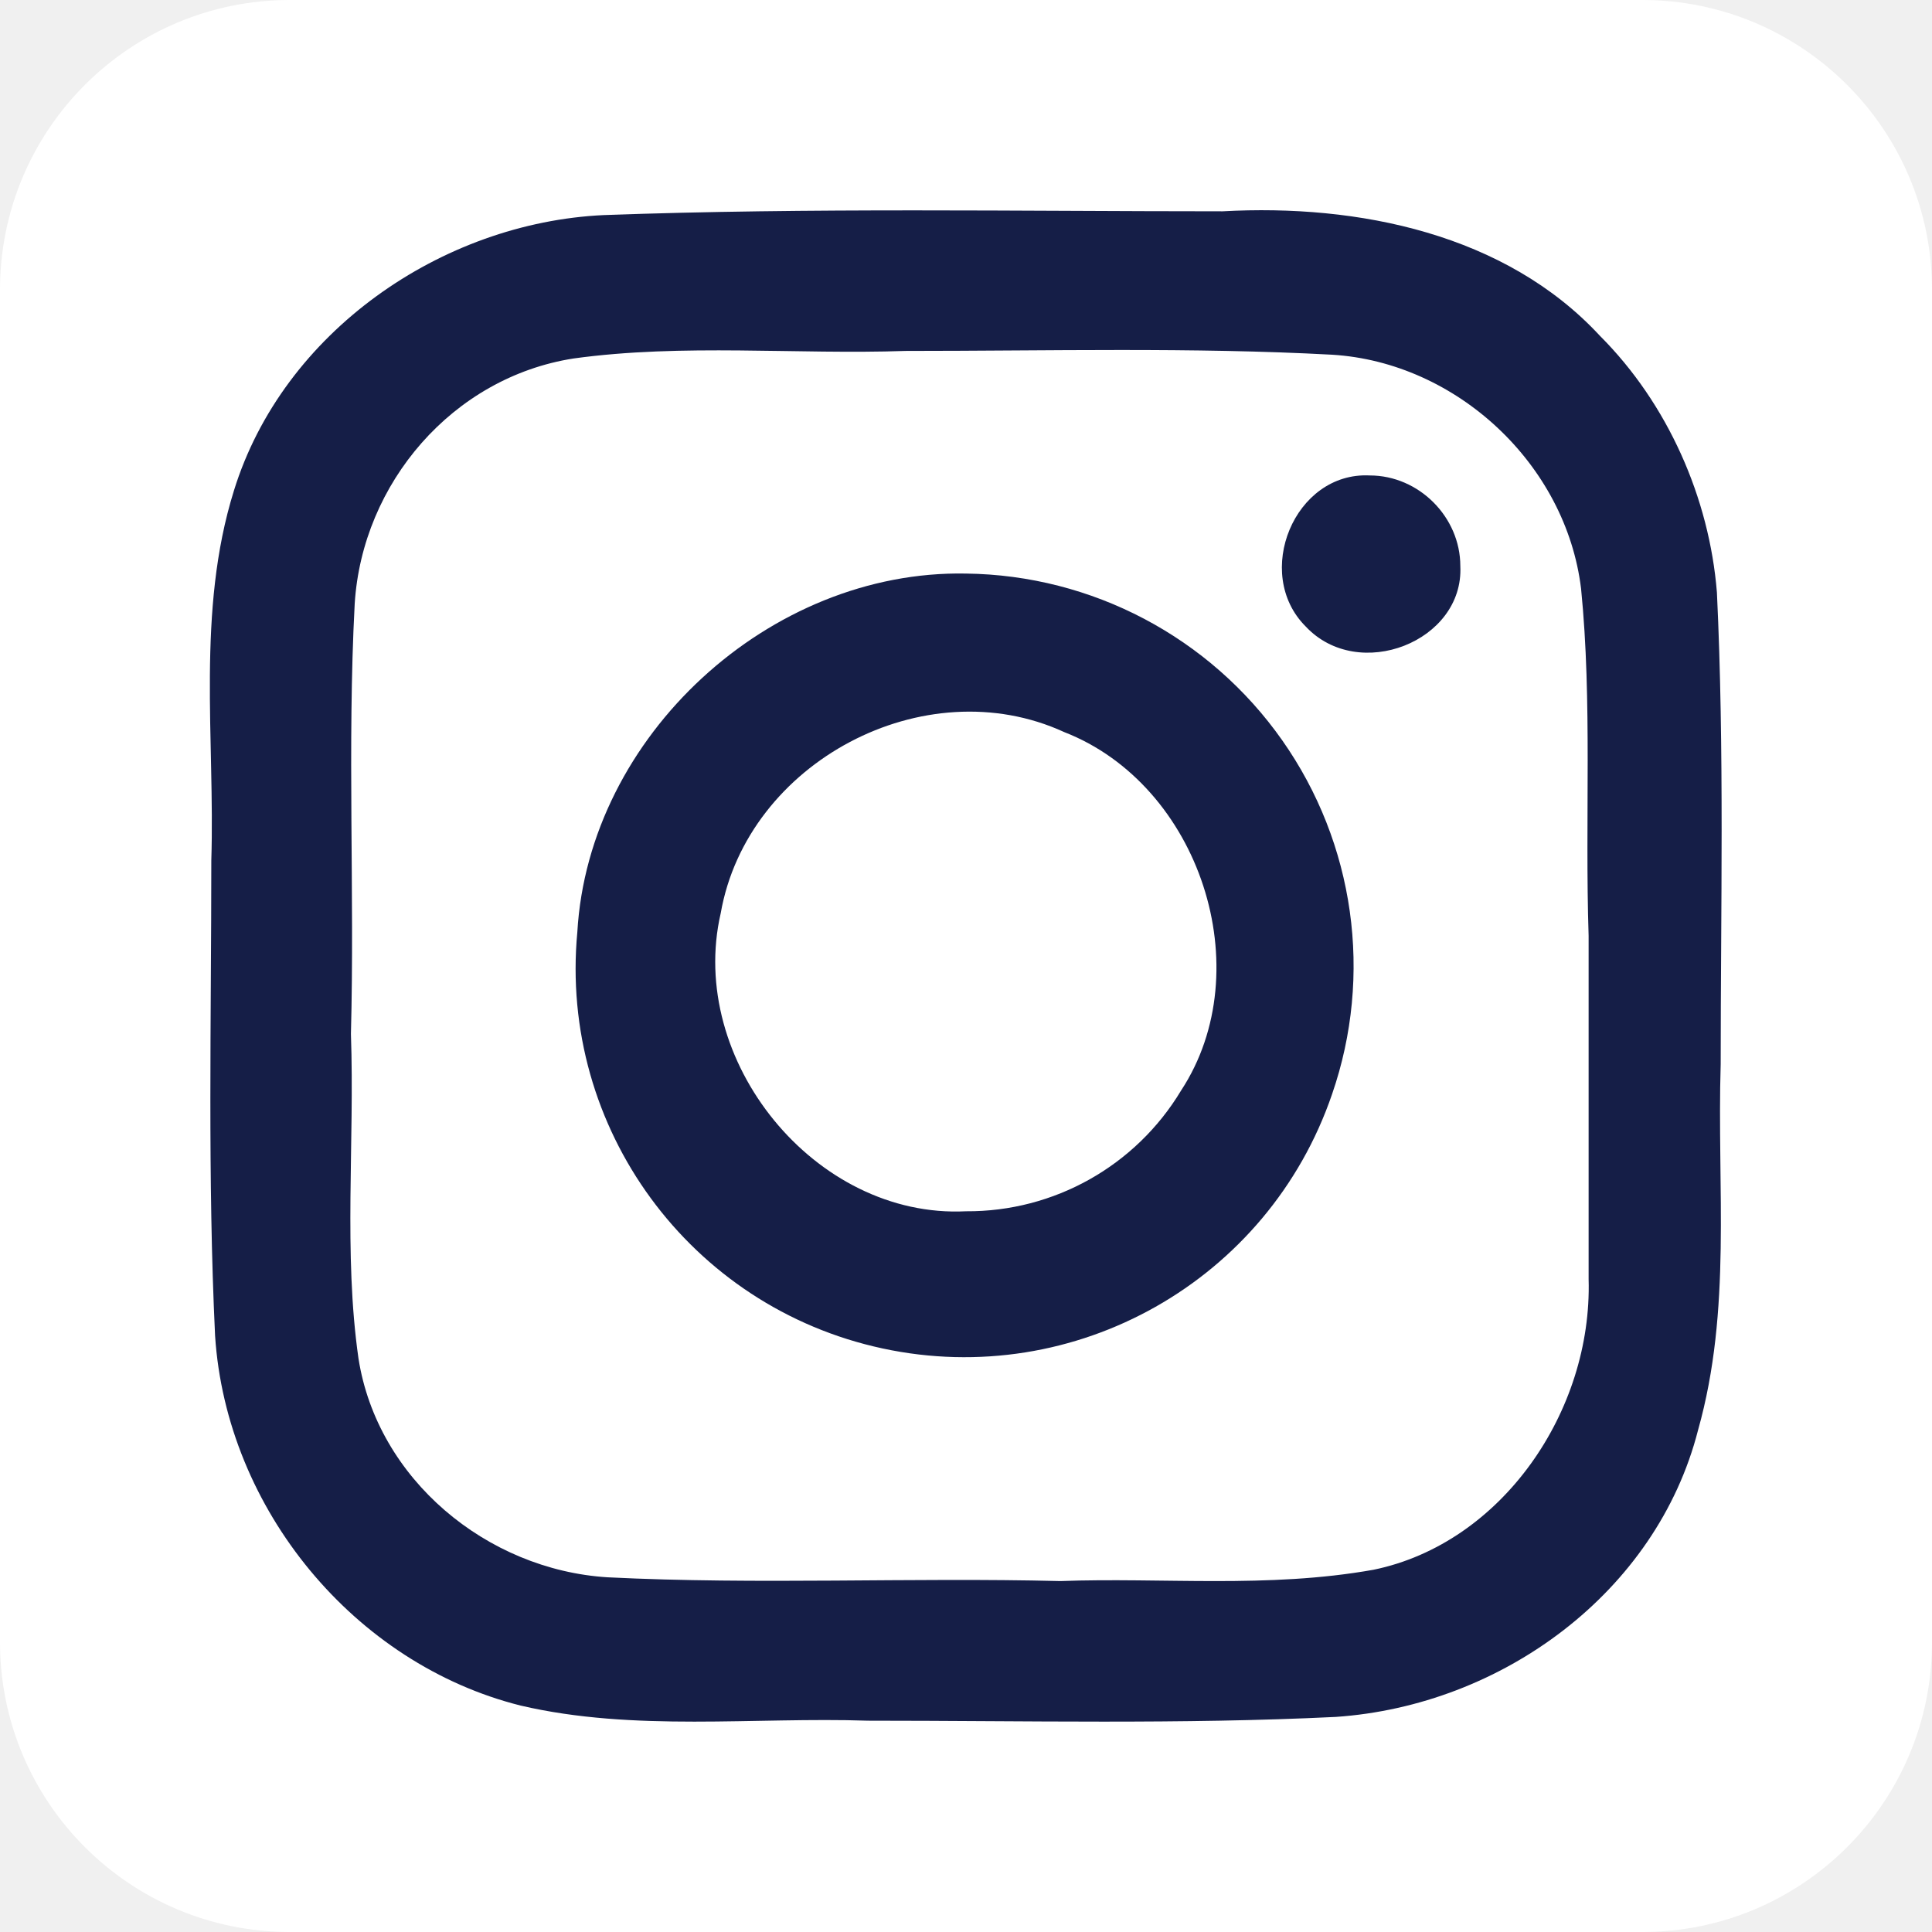
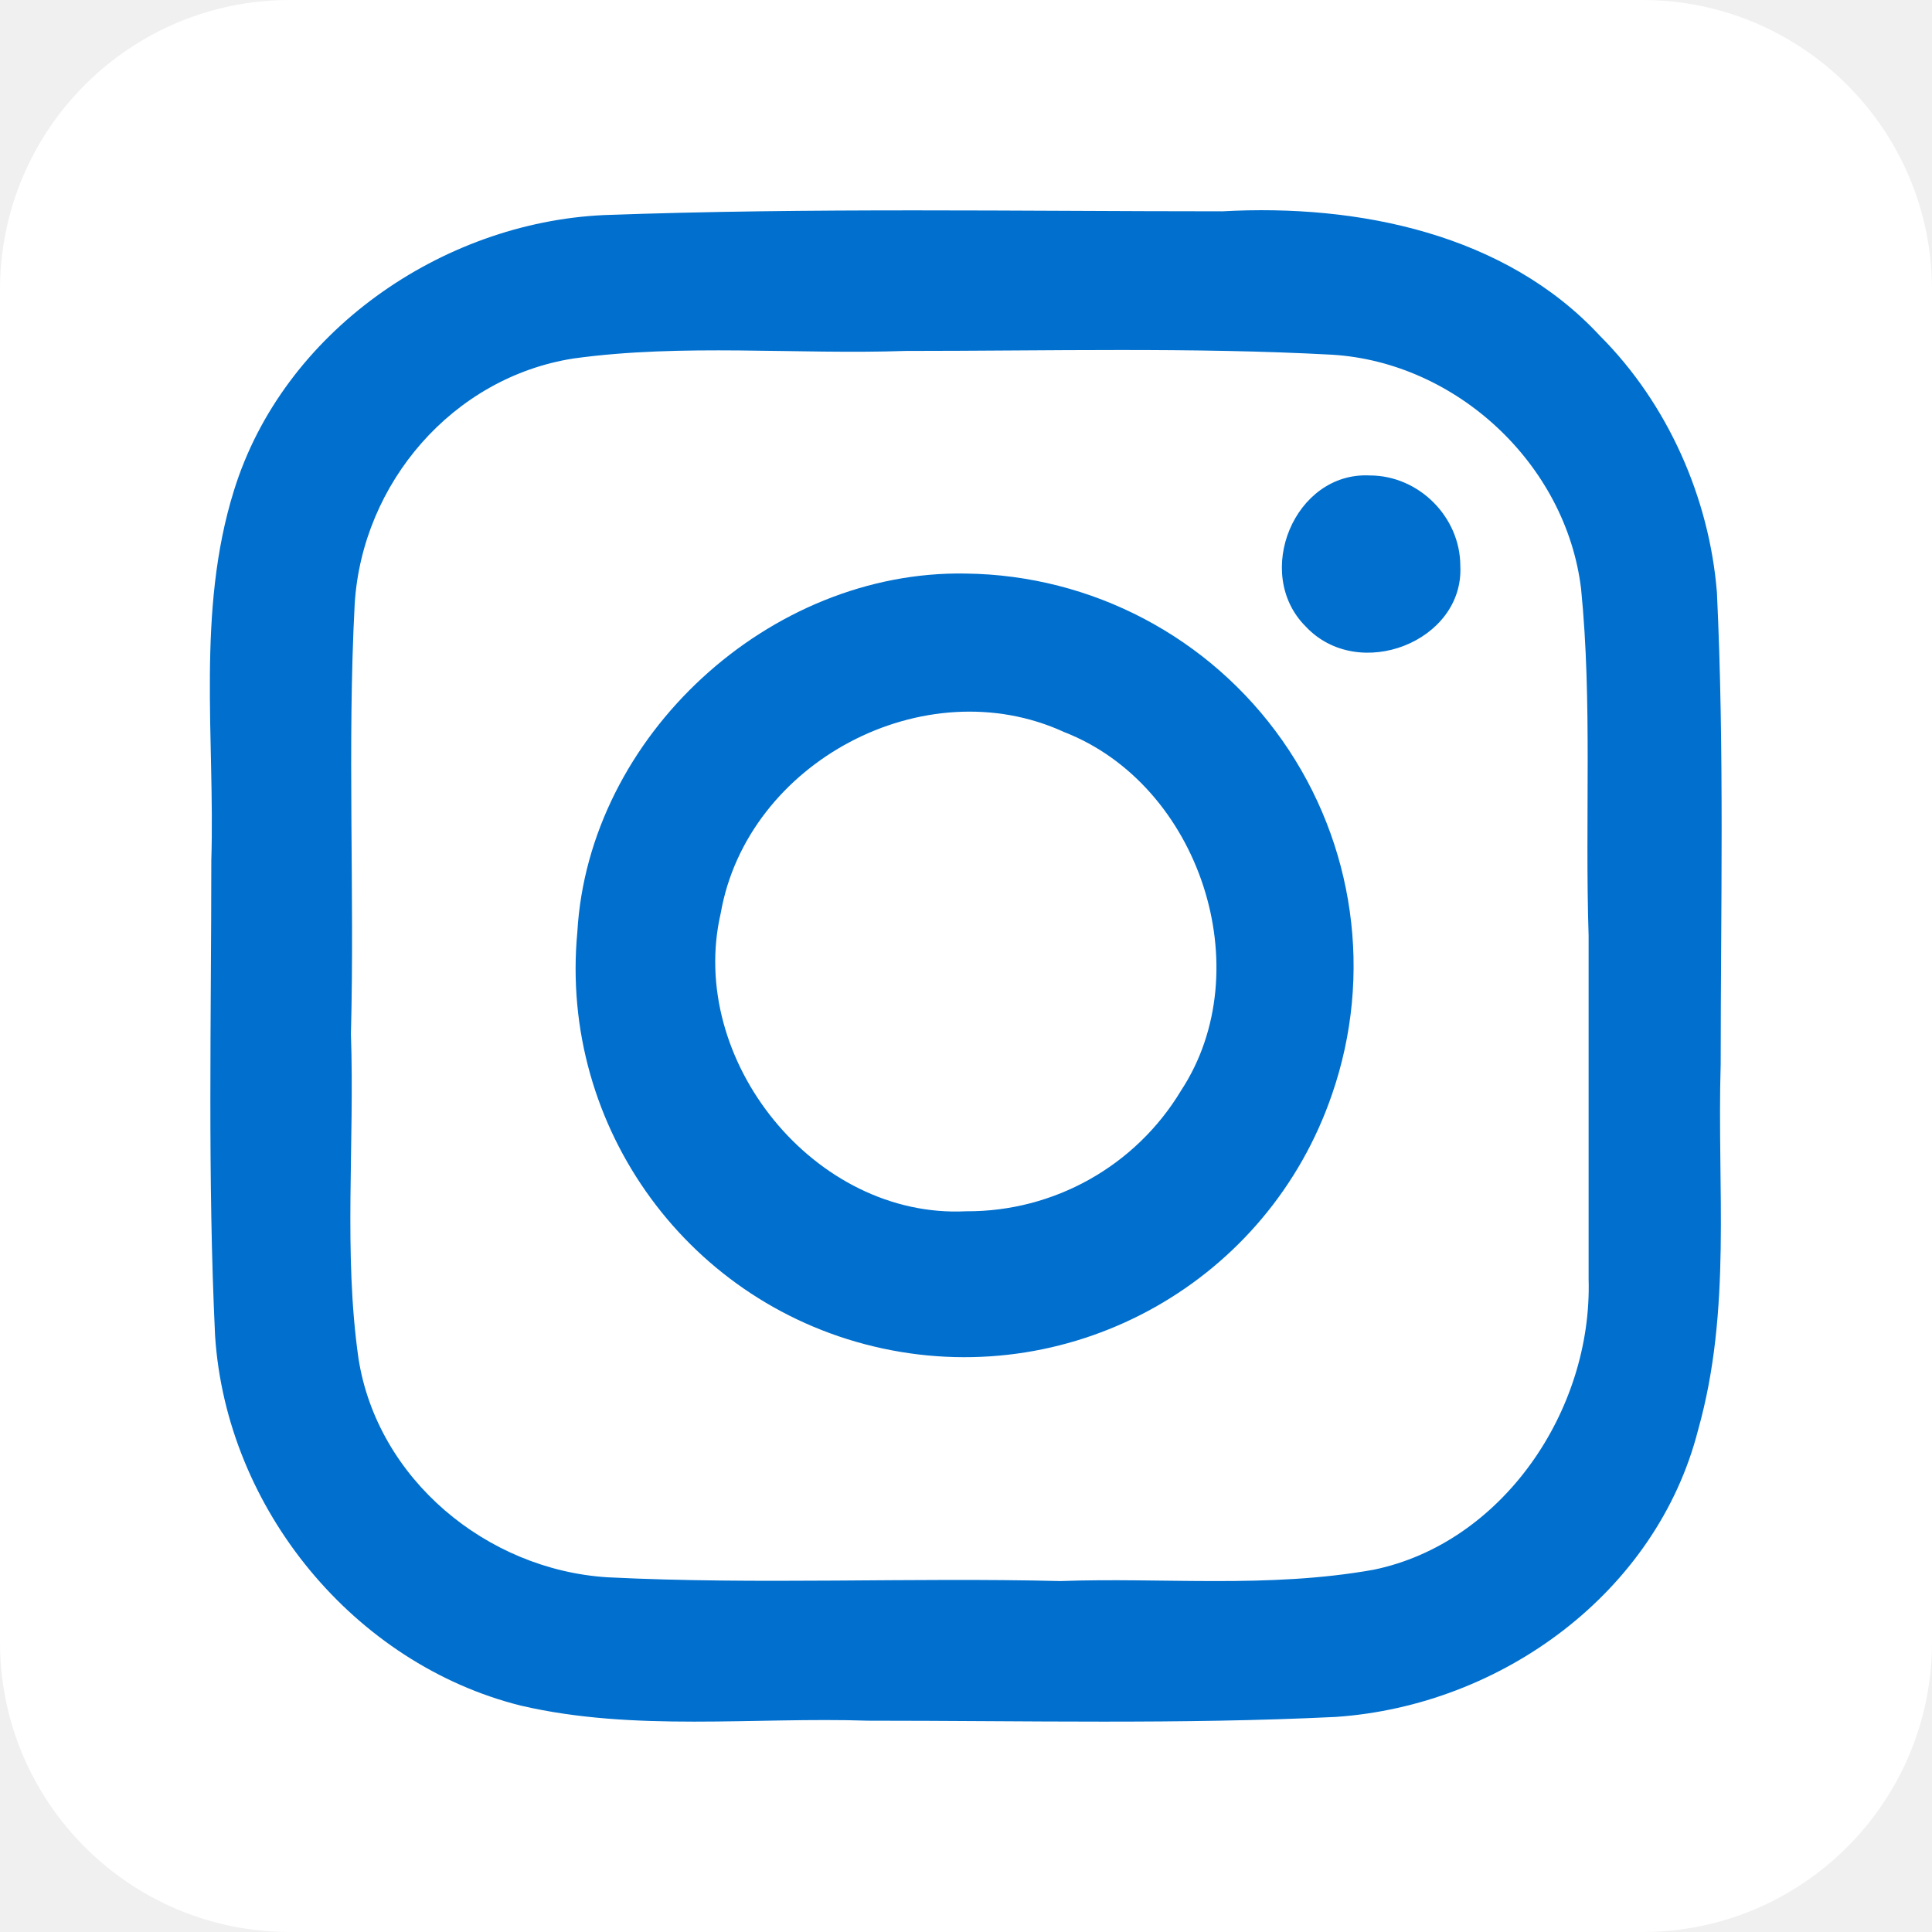
<svg xmlns="http://www.w3.org/2000/svg" viewBox="0 0 512 512">
  <rect fill="#fff" height="512" rx="15%" width="512" />
-   <path fill="#151E47" d="m256 152c-52-1-100 43-103 95a103 103 0 0 0 200 43 104 104 0 0 0 -97-138zm0 169c-40 2-74-40-65-79 7-40 54-65 91-48 36 14 52 63 31 95a66 66 0 0 1 -57 32zm131-171c1 20-27 31-41 16-14-14-3-41 17-40 13 0 24 11 24 24z" />
-   <path fill="#151E47" d="m424 89c-25-27-64-35-100-33-54 0-109-1-164 1-43 2-85 31-98 73-10 32-5 66-6 98 0 42-1 84 1 126 3 46 37 87 81 98 30 7 62 3 92 4 42 0 83 1 124-1 44-3 85-33 96-76 9-32 5-64 6-97 0-41 1-83-1-125-2-25-13-50-31-68zm-3 250c1 35-23 70-57 77-28 5-56 2-83 3-40-1-80 1-120-1-32-2-61-26-66-58-4-28-1-57-2-86 1-38-1-76 1-114 2-32 26-60 58-65 29-4 59-1 88-2 38 0 76-1 113 1 33 2 62 29 66 62 3 30 1 61 2 92z" />
+   <path fill="#006fce" d="m256 152c-52-1-100 43-103 95a103 103 0 0 0 200 43 104 104 0 0 0 -97-138zm0 169c-40 2-74-40-65-79 7-40 54-65 91-48 36 14 52 63 31 95a66 66 0 0 1 -57 32zm131-171c1 20-27 31-41 16-14-14-3-41 17-40 13 0 24 11 24 24z" />
+   <path fill="#006fce" d="m424 89c-25-27-64-35-100-33-54 0-109-1-164 1-43 2-85 31-98 73-10 32-5 66-6 98 0 42-1 84 1 126 3 46 37 87 81 98 30 7 62 3 92 4 42 0 83 1 124-1 44-3 85-33 96-76 9-32 5-64 6-97 0-41 1-83-1-125-2-25-13-50-31-68zm-3 250c1 35-23 70-57 77-28 5-56 2-83 3-40-1-80 1-120-1-32-2-61-26-66-58-4-28-1-57-2-86 1-38-1-76 1-114 2-32 26-60 58-65 29-4 59-1 88-2 38 0 76-1 113 1 33 2 62 29 66 62 3 30 1 61 2 92z" />
</svg>
